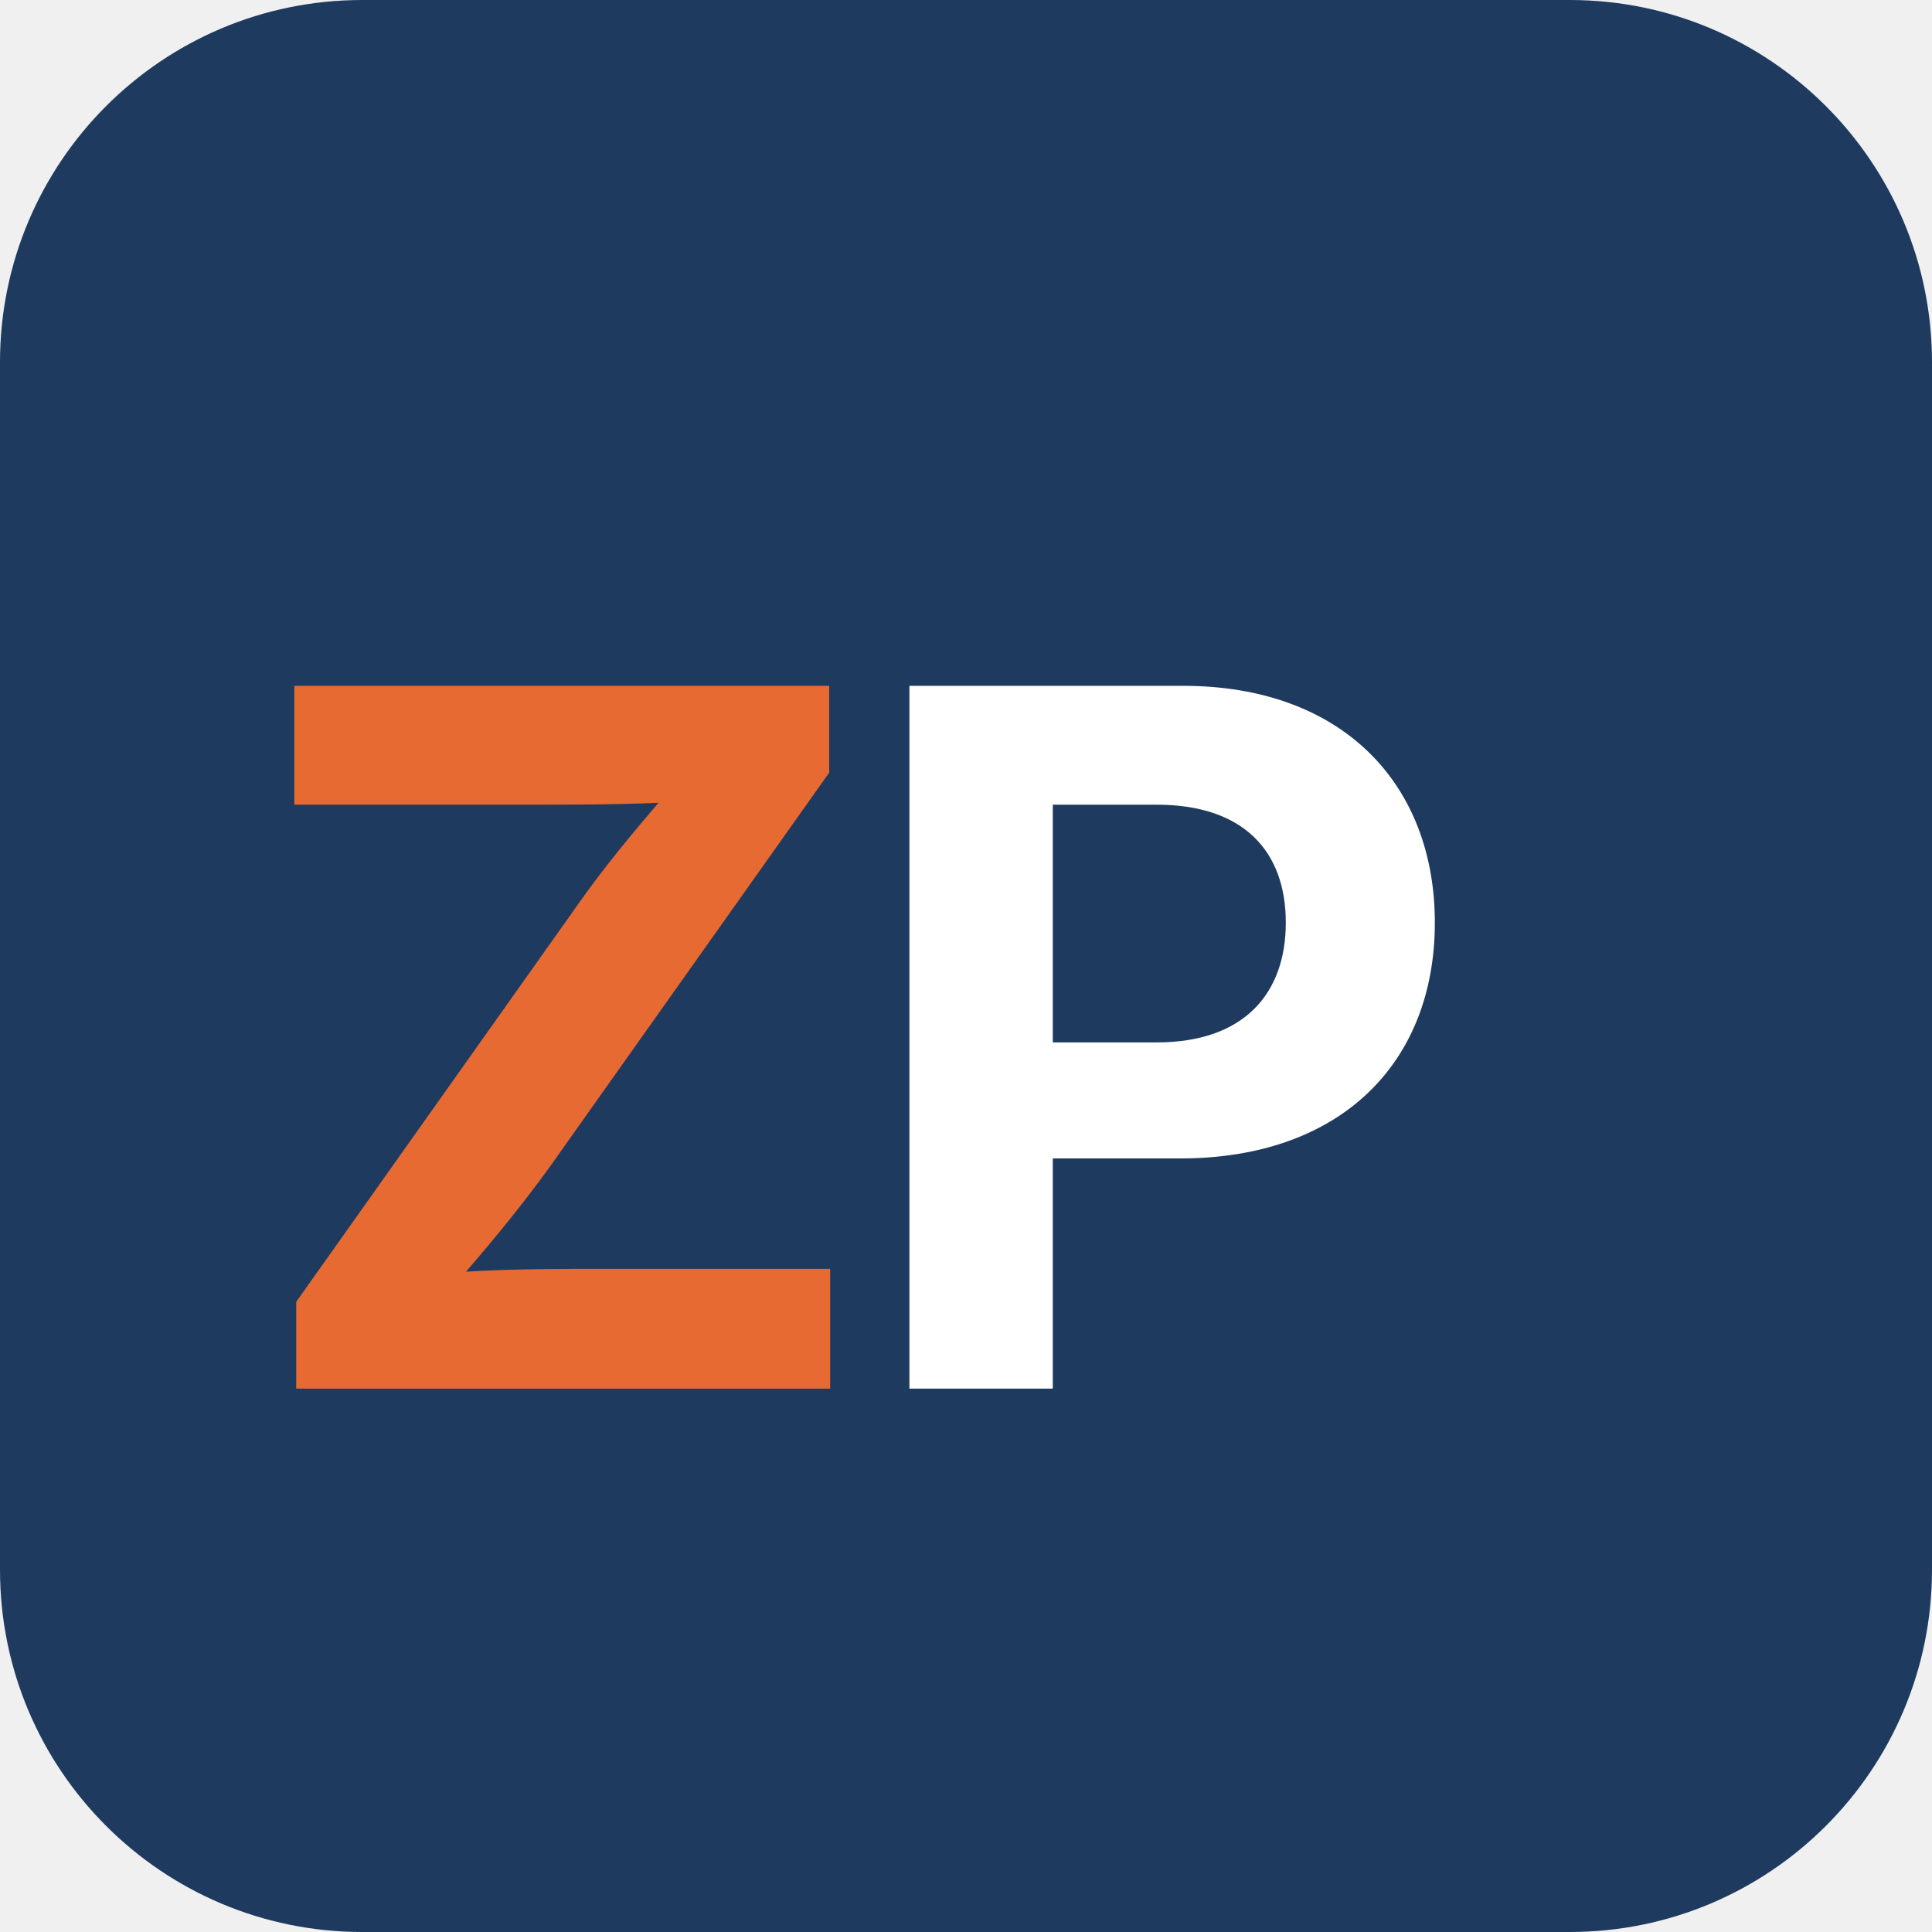
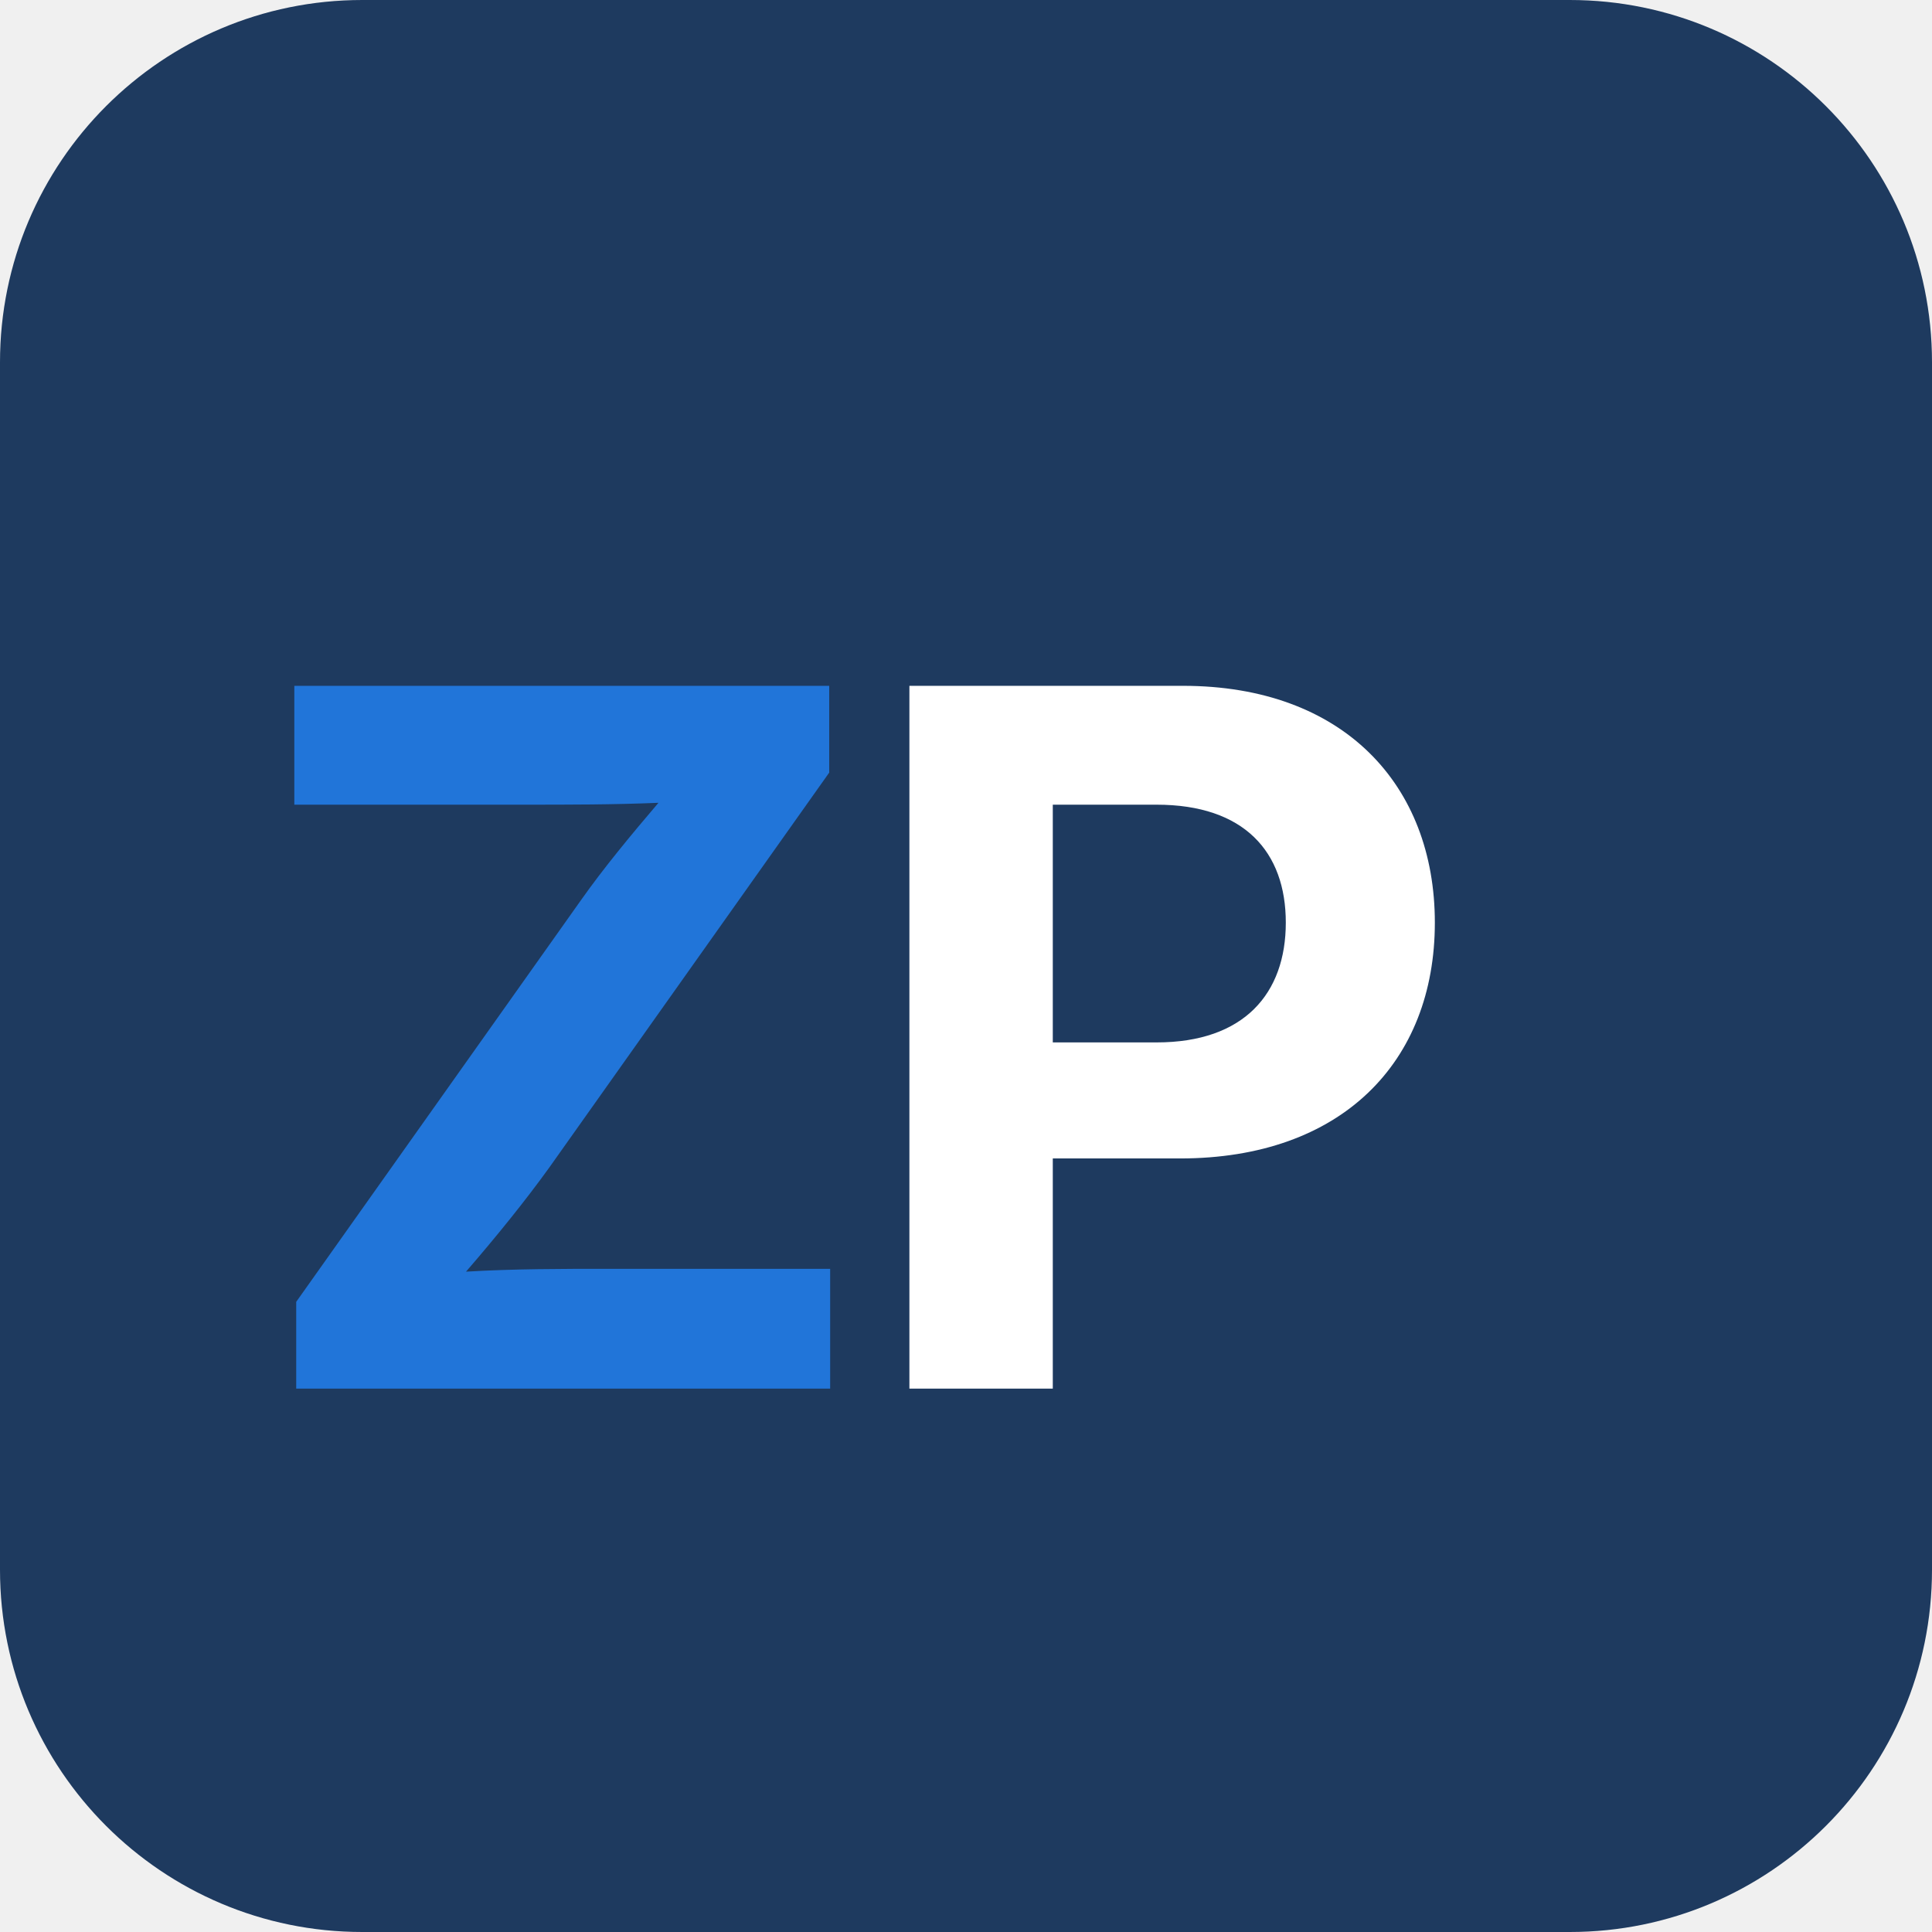
<svg xmlns="http://www.w3.org/2000/svg" viewBox="0 0 32 32">
  <rect width="32" height="32" rx="6" fill="#1E3A5F" />
-   <text x="4" y="23" font-family="Inter, sans-serif" font-size="16" font-weight="700" fill="#E86A33">Z</text>
+   <text x="4" y="23" font-family="Inter, sans-serif" font-size="16" font-weight="700" fill="#2175D9">Z</text>
  <text x="14" y="23" font-family="Inter, sans-serif" font-size="16" font-weight="700" fill="white">P</text>
</svg>
